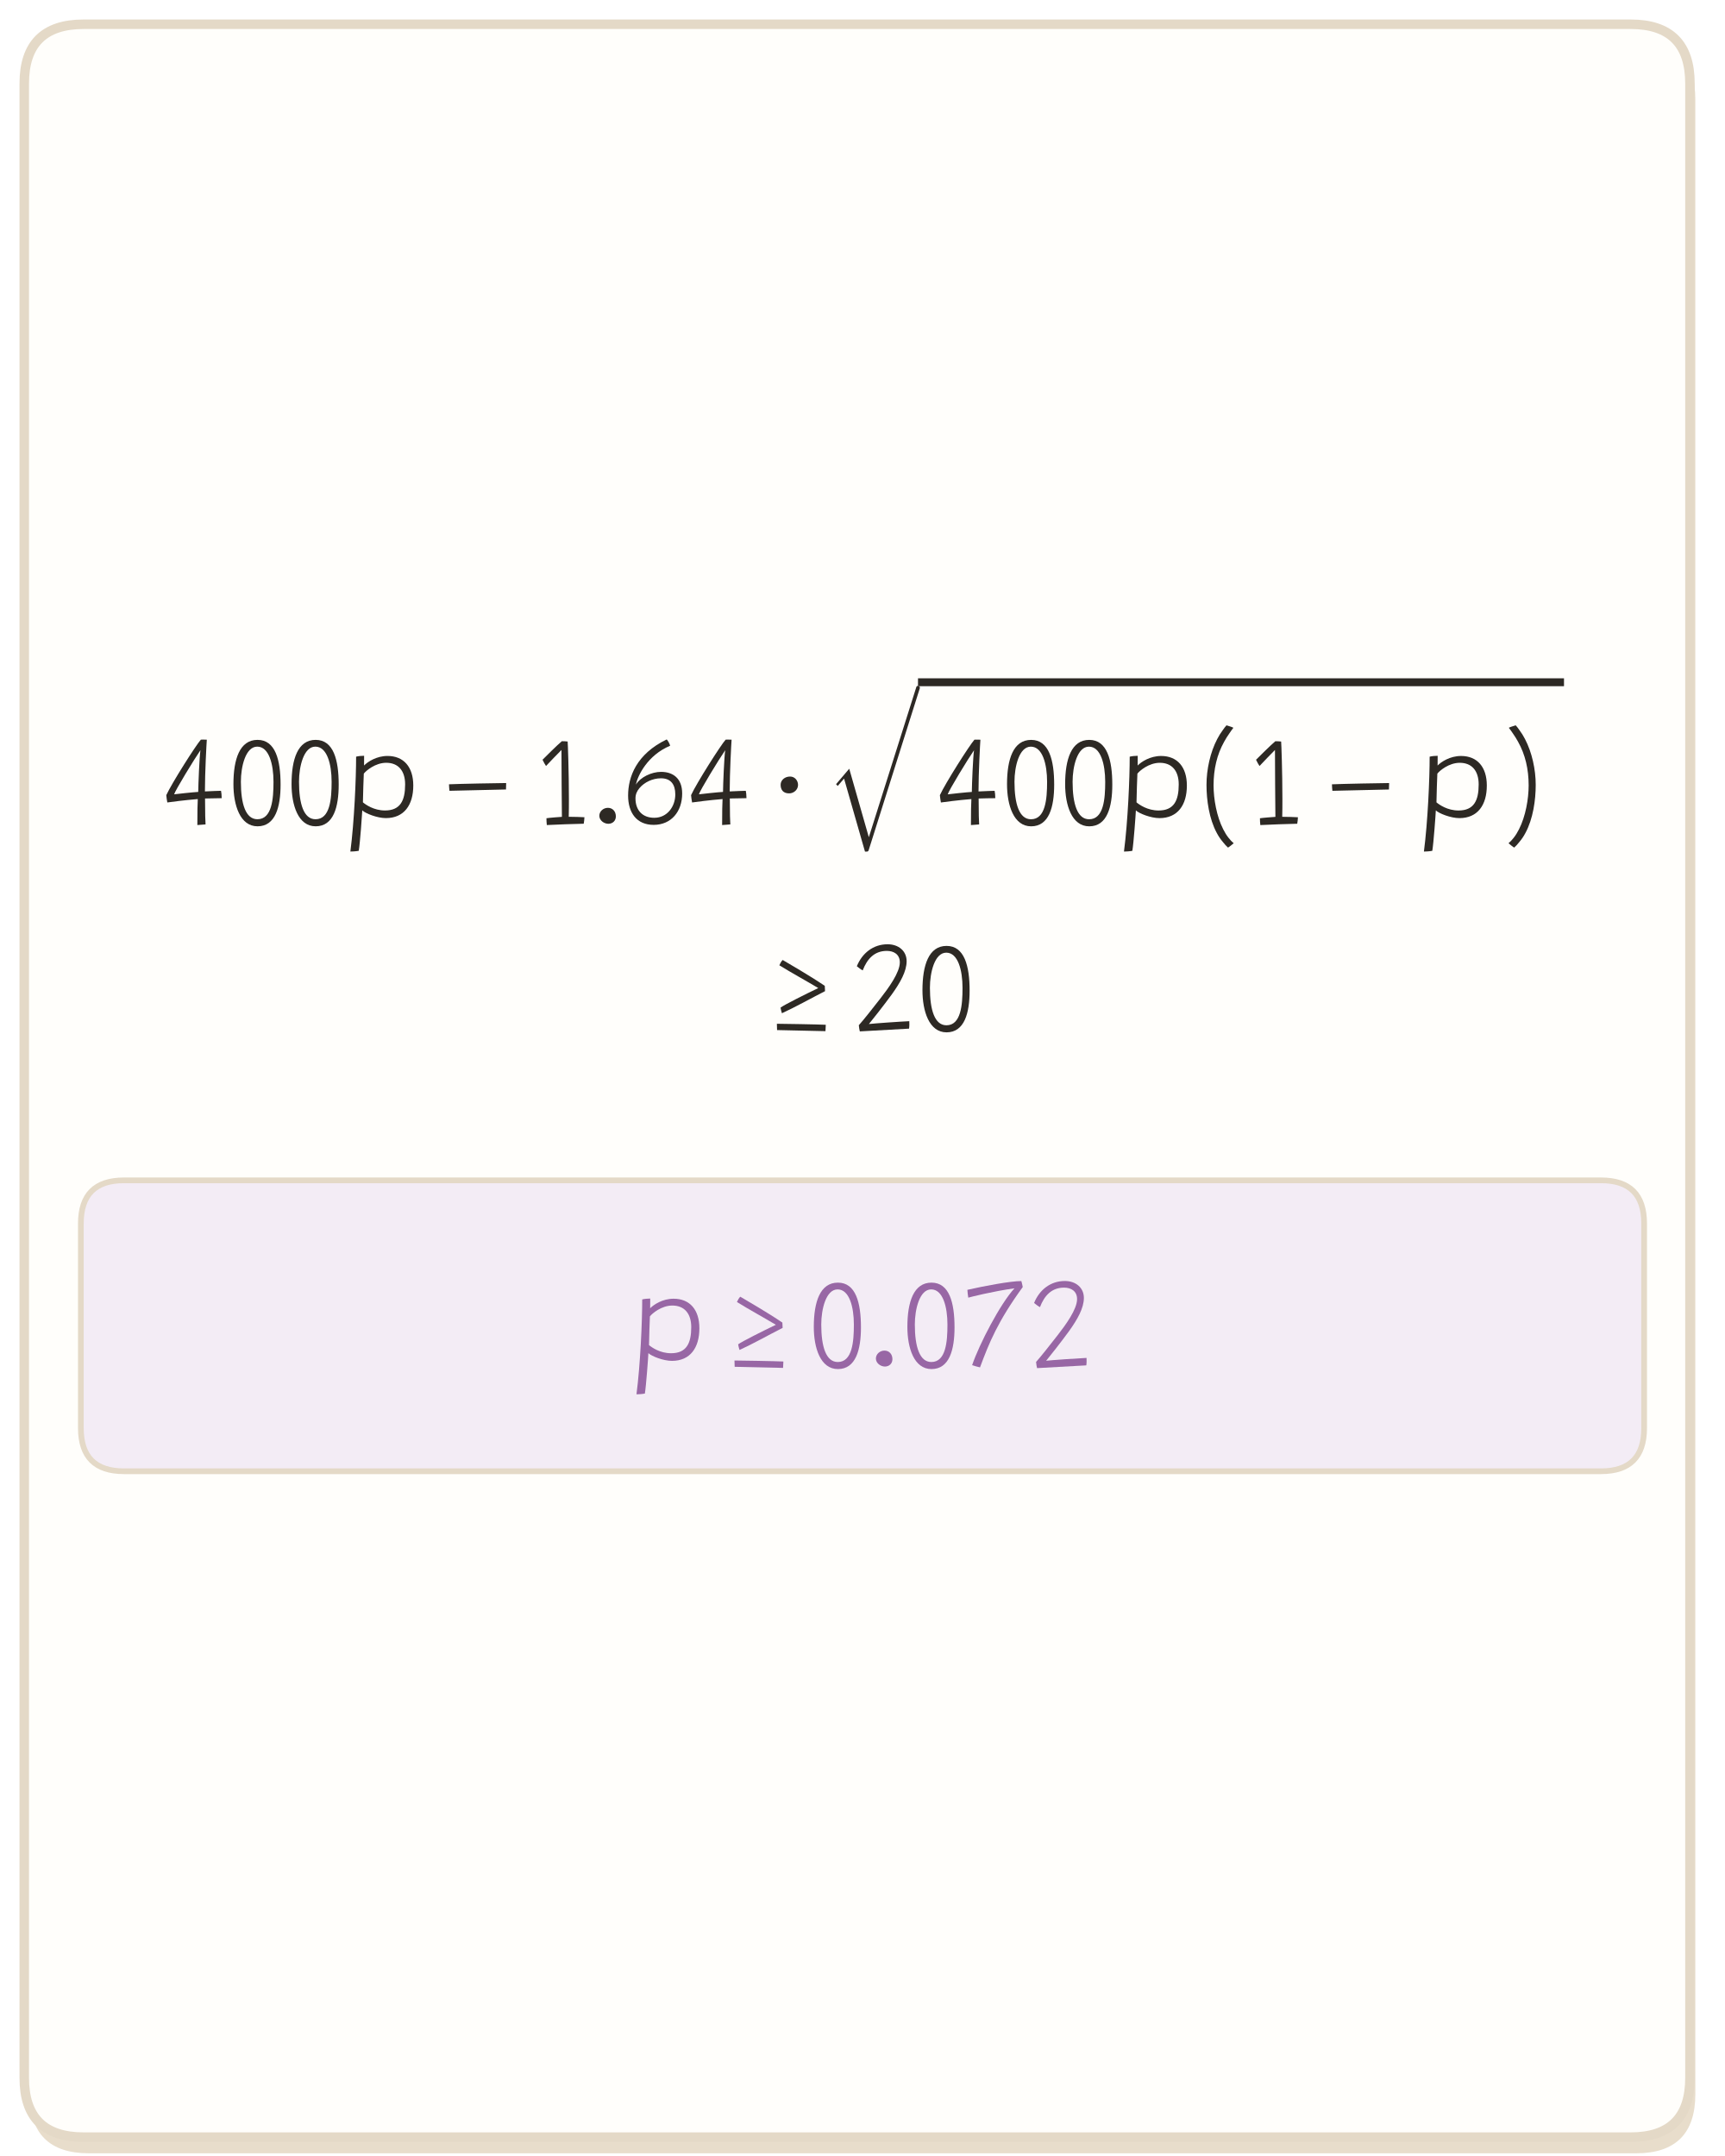
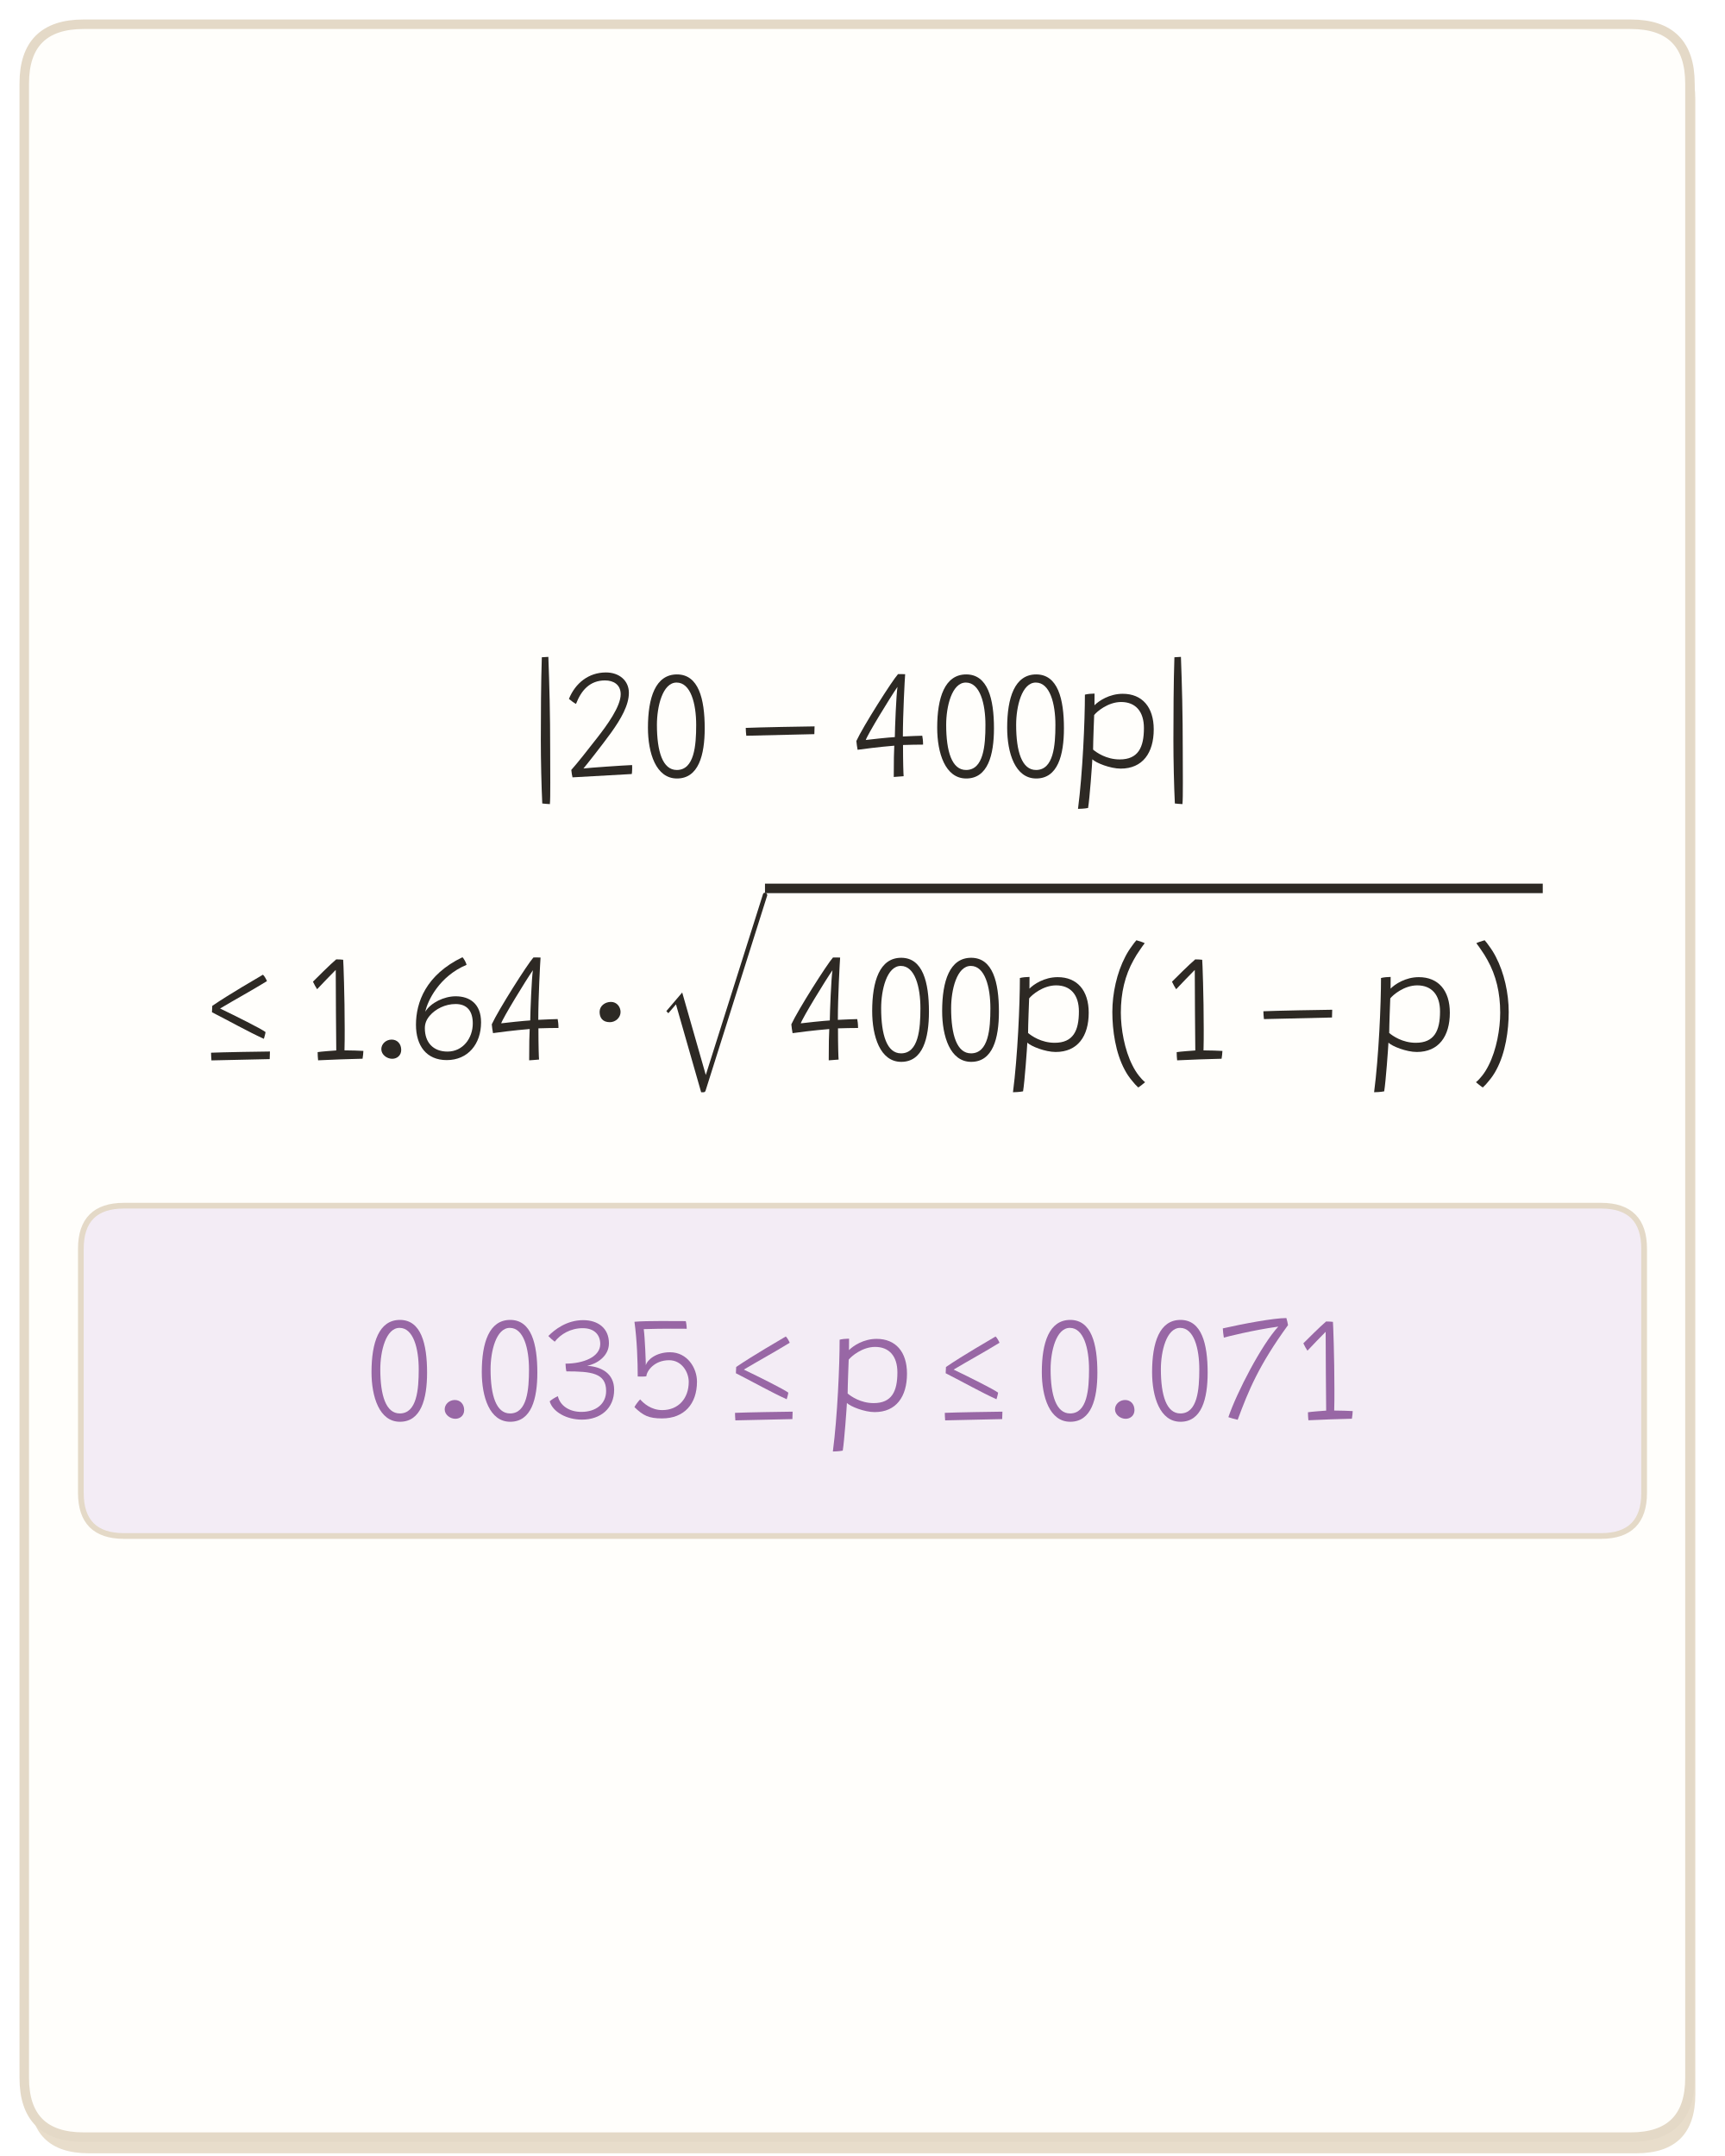
<svg xmlns="http://www.w3.org/2000/svg" xmlns:xlink="http://www.w3.org/1999/xlink" width="181.417pt" height="226.772pt" viewBox="0 0 181.417 226.772" version="1.1">
  <defs>
    <style type="text/css">*{stroke-linejoin: round; stroke-linecap: butt}</style>
  </defs>
  <g id="figure_1">
    <g id="patch_1">
      <path d="M 0 226.772  L 181.417 226.772  L 181.417 0  L 0 0  L 0 226.772  z " style="fill: none" />
    </g>
    <g id="axes_1">
      <g id="patch_2">
        <path d="M 9.354 226.488  L 172.063 226.488  Q 178.299 226.488 178.299 220.252  L 178.299 10.488  Q 178.299 4.252 172.063 4.252  L 9.354 4.252  Q 3.118 4.252 3.118 10.488  L 3.118 220.252  Q 3.118 226.488 9.354 226.488  z " clip-path="url(#p485b37d2f6)" style="fill: #e8ddcb" />
      </g>
      <g id="patch_3">
        <path d="M 8.787 224.787  L 171.496 224.787  Q 177.732 224.787 177.732 218.551  L 177.732 8.787  Q 177.732 2.551 171.496 2.551  L 8.787 2.551  Q 2.551 2.551 2.551 8.787  L 2.551 218.551  Q 2.551 224.787 8.787 224.787  z " clip-path="url(#p485b37d2f6)" style="fill: #fffefb; stroke: #e4d9c7; stroke-linejoin: miter" />
      </g>
      <g id="patch_4">
-         <path d="M 13.039 154.749  L 168.378 154.749  Q 172.913 154.749 172.913 150.213  L 172.913 128.685  Q 172.913 124.15 168.378 124.15  L 13.039 124.15  Q 8.504 124.15 8.504 128.685  L 8.504 150.213  Q 8.504 154.749 13.039 154.749  z " clip-path="url(#p485b37d2f6)" style="fill: #f3ecf5; stroke: #e4d9c7; stroke-width: 0.6; stroke-linejoin: miter" />
+         <path d="M 13.039 161.558  L 168.378 161.558  Q 172.913 161.558 172.913 157.023  L 172.913 131.352  Q 172.913 126.816 168.378 126.816  L 13.039 126.816  Q 8.504 126.816 8.504 131.352  L 8.504 157.023  Q 8.504 161.558 13.039 161.558  z " clip-path="url(#p485b37d2f6)" style="fill: #f3ecf5; stroke: #e4d9c7; stroke-width: 0.6; stroke-linejoin: miter" />
      </g>
      <g id="text_1">
-         <g style="fill: #2d2924" transform="translate(16.84591 86.7423) scale(0.132727 -0.132727)">
+         <g style="fill: #2d2924" transform="translate(55.71246 81.71555) scale(0.1598 -0.1598)">
          <defs>
+             <path id="PennstanderMath-ExtraLight-554" d="M 848 -1181  C 877 -928 861 240 861 1078  C 861 2659 829 3795 784 5021  C 682 5018 566 5011 509 5005  C 474 3939 467 2560 467 1510  C 467 669 493 -435 528 -1155  C 602 -1165 771 -1178 848 -1181  z " transform="scale(0.015625)" />
+             <path id="PennstanderMath-ExtraLight-795" d="M 2970 464  C 2518 445 1203 352 922 320  C 1030 445 1702 1296 2086 1827  C 2506 2413 2835 2989 2835 3507  C 2835 4022 2429 4365 1869 4365  C 1139 4365 579 3914 310 3251  C 384 3184 544 3069 608 3040  C 832 3622 1200 4029 1830 4029  C 2179 4029 2490 3859 2490 3446  C 2490 2928 1910 2138 1504 1616  C 1107 1104 630 502 410 259  C 419 138 445 16 461 -54  L 2957 86  C 2973 154 2979 381 2970 464  z " transform="scale(0.015625)" />
+             <path id="PennstanderMath-ExtraLight-793" d="M 1501 -102  C 2410 -102 2669 883 2669 2013  C 2669 3254 2410 4282 1501 4282  C 595 4282 278 3302 278 2035  C 278 979 611 -102 1501 -102  z M 1494 256  C 899 256 656 1030 656 2160  C 656 2925 893 3939 1485 3939  C 2080 3939 2310 3050 2310 2154  C 2310 1283 2230 256 1494 256  z " transform="scale(0.015625)" />
+             <path id="PennstanderMath-ExtraLight-214" d="M 3254 2093  C 2944 2093 803 2051 355 2029  C 355 1949 368 1776 378 1699  C 813 1712 2768 1754 3245 1766  C 3248 1834 3254 2006 3254 2093  z " transform="scale(0.015625)" />
            <path id="PennstanderMath-ExtraLight-797" d="M 3120 1325  C 3120 1475 3101 1638 3085 1699  C 3034 1699 2534 1683 2269 1667  C 2269 2618 2349 4090 2365 4291  C 2301 4294 2138 4298 2064 4294  C 1818 4022 586 2083 310 1478  C 317 1392 342 1200 362 1107  C 518 1130 1267 1229 1907 1280  C 1894 1082 1885 614 1885 -38  C 1936 -35 2179 -19 2301 -6  C 2291 93 2275 570 2275 1309  C 2515 1318 2912 1325 3120 1325  z M 2042 3757  C 1990 3437 1933 2006 1930 1642  C 1715 1632 803 1536 707 1520  C 765 1725 1741 3325 2042 3757  z " transform="scale(0.015625)" />
-             <path id="PennstanderMath-ExtraLight-793" d="M 1501 -102  C 2410 -102 2669 883 2669 2013  C 2669 3254 2410 4282 1501 4282  C 595 4282 278 3302 278 2035  C 278 979 611 -102 1501 -102  z M 1494 256  C 899 256 656 1030 656 2160  C 656 2925 893 3939 1485 3939  C 2080 3939 2310 3050 2310 2154  C 2310 1283 2230 256 1494 256  z " transform="scale(0.015625)" />
            <path id="PennstanderMath-ExtraLight-813" d="M 314 -1382  C 390 -1382 602 -1373 739 -1344  C 806 -941 909 490 918 707  C 1069 554 1674 314 2112 314  C 3037 314 3504 976 3504 1968  C 3504 2906 3018 3466 2198 3466  C 1632 3466 1187 3165 1008 2982  L 1011 3475  C 883 3475 714 3459 605 3430  C 605 2333 512 134 314 -1382  z M 2070 701  C 1504 701 1091 995 950 1114  C 950 1424 989 2413 995 2570  C 1104 2714 1578 3120 2131 3120  C 2742 3120 3091 2717 3091 2022  C 3091 1200 2845 701 2070 701  z " transform="scale(0.015625)" />
-             <path id="PennstanderMath-ExtraLight-214" d="M 3254 2093  C 2944 2093 803 2051 355 2029  C 355 1949 368 1776 378 1699  C 813 1712 2768 1754 3245 1766  C 3248 1834 3254 2006 3254 2093  z " transform="scale(0.015625)" />
+           </defs>
+           <use xlink:href="#PennstanderMath-ExtraLight-554" transform="translate(0 0.546875)" />
+           <use xlink:href="#PennstanderMath-ExtraLight-795" transform="translate(20.94998 0.546875)" />
+           <use xlink:href="#PennstanderMath-ExtraLight-793" transform="translate(73.44994 0.546875)" />
+           <use xlink:href="#PennstanderMath-ExtraLight-214" transform="translate(136.6099 0.546875)" />
+           <use xlink:href="#PennstanderMath-ExtraLight-797" transform="translate(210.1198 0.546875)" />
+           <use xlink:href="#PennstanderMath-ExtraLight-793" transform="translate(263.8198 0.546875)" />
+           <use xlink:href="#PennstanderMath-ExtraLight-793" transform="translate(309.8697 0.546875)" />
+           <use xlink:href="#PennstanderMath-ExtraLight-813" transform="translate(355.9197 0.546875)" />
+           <use xlink:href="#PennstanderMath-ExtraLight-554" transform="translate(416.3196 0.546875)" />
+         </g>
+       </g>
+       <g id="text_2">
+         <g style="fill: #2d2924" transform="translate(19.03836 111.4801) scale(0.1598 -0.1598)">
+           <defs>
+             <path id="PennstanderMath-ExtraLight-2d6" d="M 2355 3568  C 2083 3405 982 2774 221 2256  L 208 1987  C 906 1632 1757 1155 2394 867  C 2413 922 2461 1098 2464 1152  C 2269 1299 1210 1827 550 2144  C 1210 2538 1862 2890 2525 3299  C 2499 3363 2416 3520 2355 3568  z M 2650 333  C 2384 333 554 301 170 282  C 170 205 179 35 186 -42  L 2640 13  C 2643 80 2650 250 2650 333  z " transform="scale(0.015625)" />
            <path id="PennstanderMath-ExtraLight-794" d="M 1722 381  C 1731 675 1731 979 1731 1286  C 1731 2666 1677 4125 1667 4198  C 1606 4208 1478 4214 1373 4214  C 1142 4022 496 3379 394 3274  C 435 3184 531 3008 570 2957  C 646 3040 1264 3686 1354 3770  C 1350 3344 1373 630 1376 378  C 1261 371 723 330 592 307  C 589 221 602 45 611 -38  C 842 -22 2256 29 2483 29  C 2502 118 2515 285 2518 358  C 2397 368 1936 381 1722 381  z " transform="scale(0.015625)" />
            <path id="PennstanderMath-ExtraLight-d" d="M 915 835  C 678 835 480 653 480 432  C 480 198 717 26 938 26  C 1146 26 1318 170 1318 400  C 1318 656 1152 835 915 835  z " transform="scale(0.015625)" />
            <path id="PennstanderMath-ExtraLight-79c" d="M 2272 3984  C 2253 4077 2163 4243 2099 4304  C 560 3562 141 2403 141 1459  C 141 582 576 -29 1437 -29  C 2326 -29 2883 643 2883 1562  C 2883 2352 2394 2659 1814 2659  C 1328 2659 765 2390 534 2010  C 627 2467 1126 3504 2272 3984  z M 720 1840  C 963 2125 1373 2333 1808 2333  C 2301 2333 2534 2029 2534 1514  C 2534 902 2125 330 1469 330  C 861 330 515 720 515 1315  C 515 1520 589 1686 720 1840  z " transform="scale(0.015625)" />
            <path id="PennstanderMath-ExtraLight-140" d="M 752 1568  C 989 1568 1203 1757 1203 1997  C 1203 2211 1046 2422 800 2422  C 538 2422 320 2246 320 2003  C 320 1763 438 1568 752 1568  z " transform="scale(0.015625)" />
            <path id="Cmex10-15" d="M 2713 -11263  L 1259 -6188  L 819 -6700  L 703 -6578  L 1619 -5503  L 2981 -10266  L 6284 178  Q 6306 256 6400 256  Q 6453 256 6490 218  Q 6528 181 6528 128  L 6528 103  L 2963 -11188  Q 2925 -11263 2853 -11263  L 2713 -11263  z " transform="scale(0.015625)" />
            <path id="PennstanderMath-ExtraLight-48a" d="M 2013 -960  C 1923 -886 1834 -790 1757 -691  C 1654 -563 1562 -413 1482 -253  C 1146 403 992 1293 992 1971  C 992 2800 1165 3539 1530 4189  C 1606 4330 1696 4474 1789 4605  C 1856 4704 1923 4803 1997 4896  C 1936 4934 1808 4970 1648 5021  C 1584 4950 1520 4867 1462 4781  C 1357 4640 1261 4490 1178 4326  C 822 3648 634 2778 634 2000  C 634 1226 768 278 1155 -438  C 1245 -611 1354 -768 1472 -906  C 1549 -1005 1635 -1101 1725 -1181  C 1782 -1152 1978 -992 2013 -960  z " transform="scale(0.015625)" />
            <path id="PennstanderMath-ExtraLight-49b" d="M 739 -960  C 774 -992 970 -1152 1027 -1181  C 1117 -1101 1203 -1005 1280 -906  C 1398 -768 1507 -611 1597 -438  C 1984 278 2118 1226 2118 2000  C 2118 2778 1930 3648 1574 4326  C 1491 4490 1395 4640 1290 4781  C 1232 4867 1168 4950 1104 5021  C 944 4970 816 4934 755 4896  C 829 4803 896 4704 963 4605  C 1056 4474 1146 4330 1222 4189  C 1587 3539 1760 2800 1760 1971  C 1760 1293 1606 403 1270 -253  C 1190 -413 1098 -563 995 -691  C 918 -790 829 -886 739 -960  z " transform="scale(0.015625)" />
          </defs>
-           <use xlink:href="#PennstanderMath-ExtraLight-797" transform="translate(0 0.3125)" />
-           <use xlink:href="#PennstanderMath-ExtraLight-793" transform="translate(53.69995 0.3125)" />
-           <use xlink:href="#PennstanderMath-ExtraLight-793" transform="translate(99.74991 0.3125)" />
-           <use xlink:href="#PennstanderMath-ExtraLight-813" transform="translate(145.7999 0.3125)" />
-           <use xlink:href="#PennstanderMath-ExtraLight-214" transform="translate(223.3098 0.3125)" />
-           <use xlink:href="#PennstanderMath-ExtraLight-794" transform="translate(296.8197 0.3125)" />
-           <use xlink:href="#PennstanderMath-ExtraLight-d" transform="translate(340.4697 0.3125)" />
-           <use xlink:href="#PennstanderMath-ExtraLight-79c" transform="translate(368.5697 0.3125)" />
-           <use xlink:href="#PennstanderMath-ExtraLight-797" transform="translate(415.8196 0.3125)" />
-           <use xlink:href="#PennstanderMath-ExtraLight-140" transform="translate(486.6296 0.3125)" />
-           <use xlink:href="#Cmex10-15" transform="translate(527.5395 107.0781) scale(0.72949)" />
-           <use xlink:href="#PennstanderMath-ExtraLight-797" transform="translate(612.977 0.296875)" />
-           <use xlink:href="#PennstanderMath-ExtraLight-793" transform="translate(666.677 0.296875)" />
-           <use xlink:href="#PennstanderMath-ExtraLight-793" transform="translate(712.7269 0.296875)" />
-           <use xlink:href="#PennstanderMath-ExtraLight-813" transform="translate(758.7769 0.296875)" />
-           <use xlink:href="#PennstanderMath-ExtraLight-48a" transform="translate(819.1768 0.296875)" />
-           <use xlink:href="#PennstanderMath-ExtraLight-794" transform="translate(862.1768 0.296875)" />
-           <use xlink:href="#PennstanderMath-ExtraLight-214" transform="translate(922.9367 0.296875)" />
-           <use xlink:href="#PennstanderMath-ExtraLight-813" transform="translate(996.4467 0.296875)" />
-           <use xlink:href="#PennstanderMath-ExtraLight-49b" transform="translate(1056.847 0.296875)" />
-           <path d="M 600.477 109.75  L 600.477 116  L 1112.347 116  L 1112.347 109.75  L 600.477 109.75  z " />
-         </g>
-       </g>
-       <g id="text_2">
-         <g style="fill: #2d2924" transform="translate(78.7632 108.4779) scale(0.132727 -0.132727)">
-           <defs>
-             <path id="PennstanderMath-ExtraLight-2d7" d="M 618 3568  C 557 3520 474 3363 448 3299  C 1110 2890 1763 2538 2422 2144  C 1763 1827 704 1299 509 1152  C 512 1098 560 922 579 867  C 1216 1155 2067 1632 2765 1987  L 2752 2256  C 1990 2774 890 3405 618 3568  z M 323 333  C 323 250 330 80 333 13  L 2787 -42  C 2794 35 2803 205 2803 282  C 2419 301 589 333 323 333  z " transform="scale(0.015625)" />
-             <path id="PennstanderMath-ExtraLight-795" d="M 2970 464  C 2518 445 1203 352 922 320  C 1030 445 1702 1296 2086 1827  C 2506 2413 2835 2989 2835 3507  C 2835 4022 2429 4365 1869 4365  C 1139 4365 579 3914 310 3251  C 384 3184 544 3069 608 3040  C 832 3622 1200 4029 1830 4029  C 2179 4029 2490 3859 2490 3446  C 2490 2928 1910 2138 1504 1616  C 1107 1104 630 502 410 259  C 419 138 445 16 461 -54  L 2957 86  C 2973 154 2979 381 2970 464  z " transform="scale(0.015625)" />
-           </defs>
-           <use xlink:href="#PennstanderMath-ExtraLight-2d7" transform="translate(17.10998 0.796875)" />
-           <use xlink:href="#PennstanderMath-ExtraLight-795" transform="translate(80.66992 0.796875)" />
-           <use xlink:href="#PennstanderMath-ExtraLight-793" transform="translate(133.1699 0.796875)" />
+           <use xlink:href="#PennstanderMath-ExtraLight-2d6" transform="translate(17.10998 0.3125)" />
+           <use xlink:href="#PennstanderMath-ExtraLight-794" transform="translate(80.66992 0.3125)" />
+           <use xlink:href="#PennstanderMath-ExtraLight-d" transform="translate(124.3199 0.3125)" />
+           <use xlink:href="#PennstanderMath-ExtraLight-79c" transform="translate(152.4199 0.3125)" />
+           <use xlink:href="#PennstanderMath-ExtraLight-797" transform="translate(199.6698 0.3125)" />
+           <use xlink:href="#PennstanderMath-ExtraLight-140" transform="translate(270.4797 0.3125)" />
+           <use xlink:href="#Cmex10-15" transform="translate(311.3897 107.0781) scale(0.72949)" />
+           <use xlink:href="#PennstanderMath-ExtraLight-797" transform="translate(396.8272 0.296875)" />
+           <use xlink:href="#PennstanderMath-ExtraLight-793" transform="translate(450.5271 0.296875)" />
+           <use xlink:href="#PennstanderMath-ExtraLight-793" transform="translate(496.5771 0.296875)" />
+           <use xlink:href="#PennstanderMath-ExtraLight-813" transform="translate(542.6271 0.296875)" />
+           <use xlink:href="#PennstanderMath-ExtraLight-48a" transform="translate(603.027 0.296875)" />
+           <use xlink:href="#PennstanderMath-ExtraLight-794" transform="translate(646.027 0.296875)" />
+           <use xlink:href="#PennstanderMath-ExtraLight-214" transform="translate(706.7869 0.296875)" />
+           <use xlink:href="#PennstanderMath-ExtraLight-813" transform="translate(780.2968 0.296875)" />
+           <use xlink:href="#PennstanderMath-ExtraLight-49b" transform="translate(840.6968 0.296875)" />
+           <path d="M 384.327 109.75  L 384.327 116  L 896.197 116  L 896.197 109.75  L 384.327 109.75  z " />
        </g>
      </g>
      <g id="text_3">
-         <g style="fill: #9867a5" transform="translate(66.28683 143.8956) scale(0.132727 -0.132727)">
+         <g style="fill: #9867a5" transform="translate(38.39286 149.4266) scale(0.1564 -0.1564)">
          <defs>
+             <path id="PennstanderMath-ExtraLight-796" d="M 1638 -10  C 2451 -10 3027 480 3027 1274  C 3027 1984 2474 2269 1866 2307  C 2256 2381 2803 2704 2803 3277  C 2803 3920 2339 4272 1693 4272  C 982 4272 461 3859 195 3590  C 256 3520 394 3398 470 3344  C 720 3667 1149 3926 1677 3926  C 2186 3926 2429 3629 2429 3245  C 2429 2678 1683 2400 934 2400  C 934 2298 954 2131 973 2067  C 2032 2067 2682 2000 2682 1226  C 2682 662 2240 323 1616 323  C 1101 323 704 586 605 998  C 490 950 339 854 253 778  C 387 317 986 -10 1638 -10  z " transform="scale(0.015625)" />
+             <path id="PennstanderMath-ExtraLight-79b" d="M 573 528  C 941 170 1184 42 1757 42  C 2714 42 3264 666 3264 1626  C 3264 2211 2851 2890 2102 2890  C 1504 2890 1126 2566 1062 2330  C 1062 2470 1027 3485 973 3885  C 1130 3894 1818 3910 2822 3901  C 2822 4013 2800 4173 2781 4230  C 2365 4230 1082 4250 573 4202  C 682 3424 714 2480 714 1846  L 899 1843  C 963 1843 1040 1846 1085 1856  C 1101 2086 1427 2547 2064 2547  C 2614 2547 2909 2029 2909 1616  C 2909 902 2464 400 1770 400  C 1290 400 966 694 819 861  C 752 797 608 611 573 528  z " transform="scale(0.015625)" />
            <path id="PennstanderMath-ExtraLight-79d" d="M 1014 -16  C 1478 1238 1926 2333 3181 4058  C 3171 4118 3133 4298 3110 4362  C 2560 4362 1261 4118 374 3917  C 374 3859 403 3587 419 3520  C 499 3546 1667 3843 2762 3994  C 2042 3213 979 1168 614 96  C 662 74 928 0 1014 -16  z " transform="scale(0.015625)" />
          </defs>
-           <use xlink:href="#PennstanderMath-ExtraLight-813" transform="translate(0 0.796875)" />
-           <use xlink:href="#PennstanderMath-ExtraLight-2d7" transform="translate(77.50993 0.796875)" />
-           <use xlink:href="#PennstanderMath-ExtraLight-793" transform="translate(141.0699 0.796875)" />
-           <use xlink:href="#PennstanderMath-ExtraLight-d" transform="translate(187.1198 0.796875)" />
-           <use xlink:href="#PennstanderMath-ExtraLight-793" transform="translate(215.2198 0.796875)" />
-           <use xlink:href="#PennstanderMath-ExtraLight-79d" transform="translate(261.2698 0.796875)" />
-           <use xlink:href="#PennstanderMath-ExtraLight-795" transform="translate(315.1197 0.796875)" />
+           <use xlink:href="#PennstanderMath-ExtraLight-793" transform="translate(0 0.84375)" />
+           <use xlink:href="#PennstanderMath-ExtraLight-d" transform="translate(46.04996 0.84375)" />
+           <use xlink:href="#PennstanderMath-ExtraLight-793" transform="translate(74.14993 0.84375)" />
+           <use xlink:href="#PennstanderMath-ExtraLight-796" transform="translate(120.1999 0.84375)" />
+           <use xlink:href="#PennstanderMath-ExtraLight-79b" transform="translate(172.1998 0.84375)" />
+           <use xlink:href="#PennstanderMath-ExtraLight-2d6" transform="translate(246.1098 0.84375)" />
+           <use xlink:href="#PennstanderMath-ExtraLight-813" transform="translate(309.6697 0.84375)" />
+           <use xlink:href="#PennstanderMath-ExtraLight-2d6" transform="translate(387.1796 0.84375)" />
+           <use xlink:href="#PennstanderMath-ExtraLight-793" transform="translate(450.7396 0.84375)" />
+           <use xlink:href="#PennstanderMath-ExtraLight-d" transform="translate(496.7895 0.84375)" />
+           <use xlink:href="#PennstanderMath-ExtraLight-793" transform="translate(524.8895 0.84375)" />
+           <use xlink:href="#PennstanderMath-ExtraLight-79d" transform="translate(570.9395 0.84375)" />
+           <use xlink:href="#PennstanderMath-ExtraLight-794" transform="translate(624.7894 0.84375)" />
        </g>
      </g>
    </g>
  </g>
  <defs>
    <clipPath id="p485b37d2f6">
      <rect x="0" y="0" width="181.417" height="226.772" />
    </clipPath>
  </defs>
</svg>
